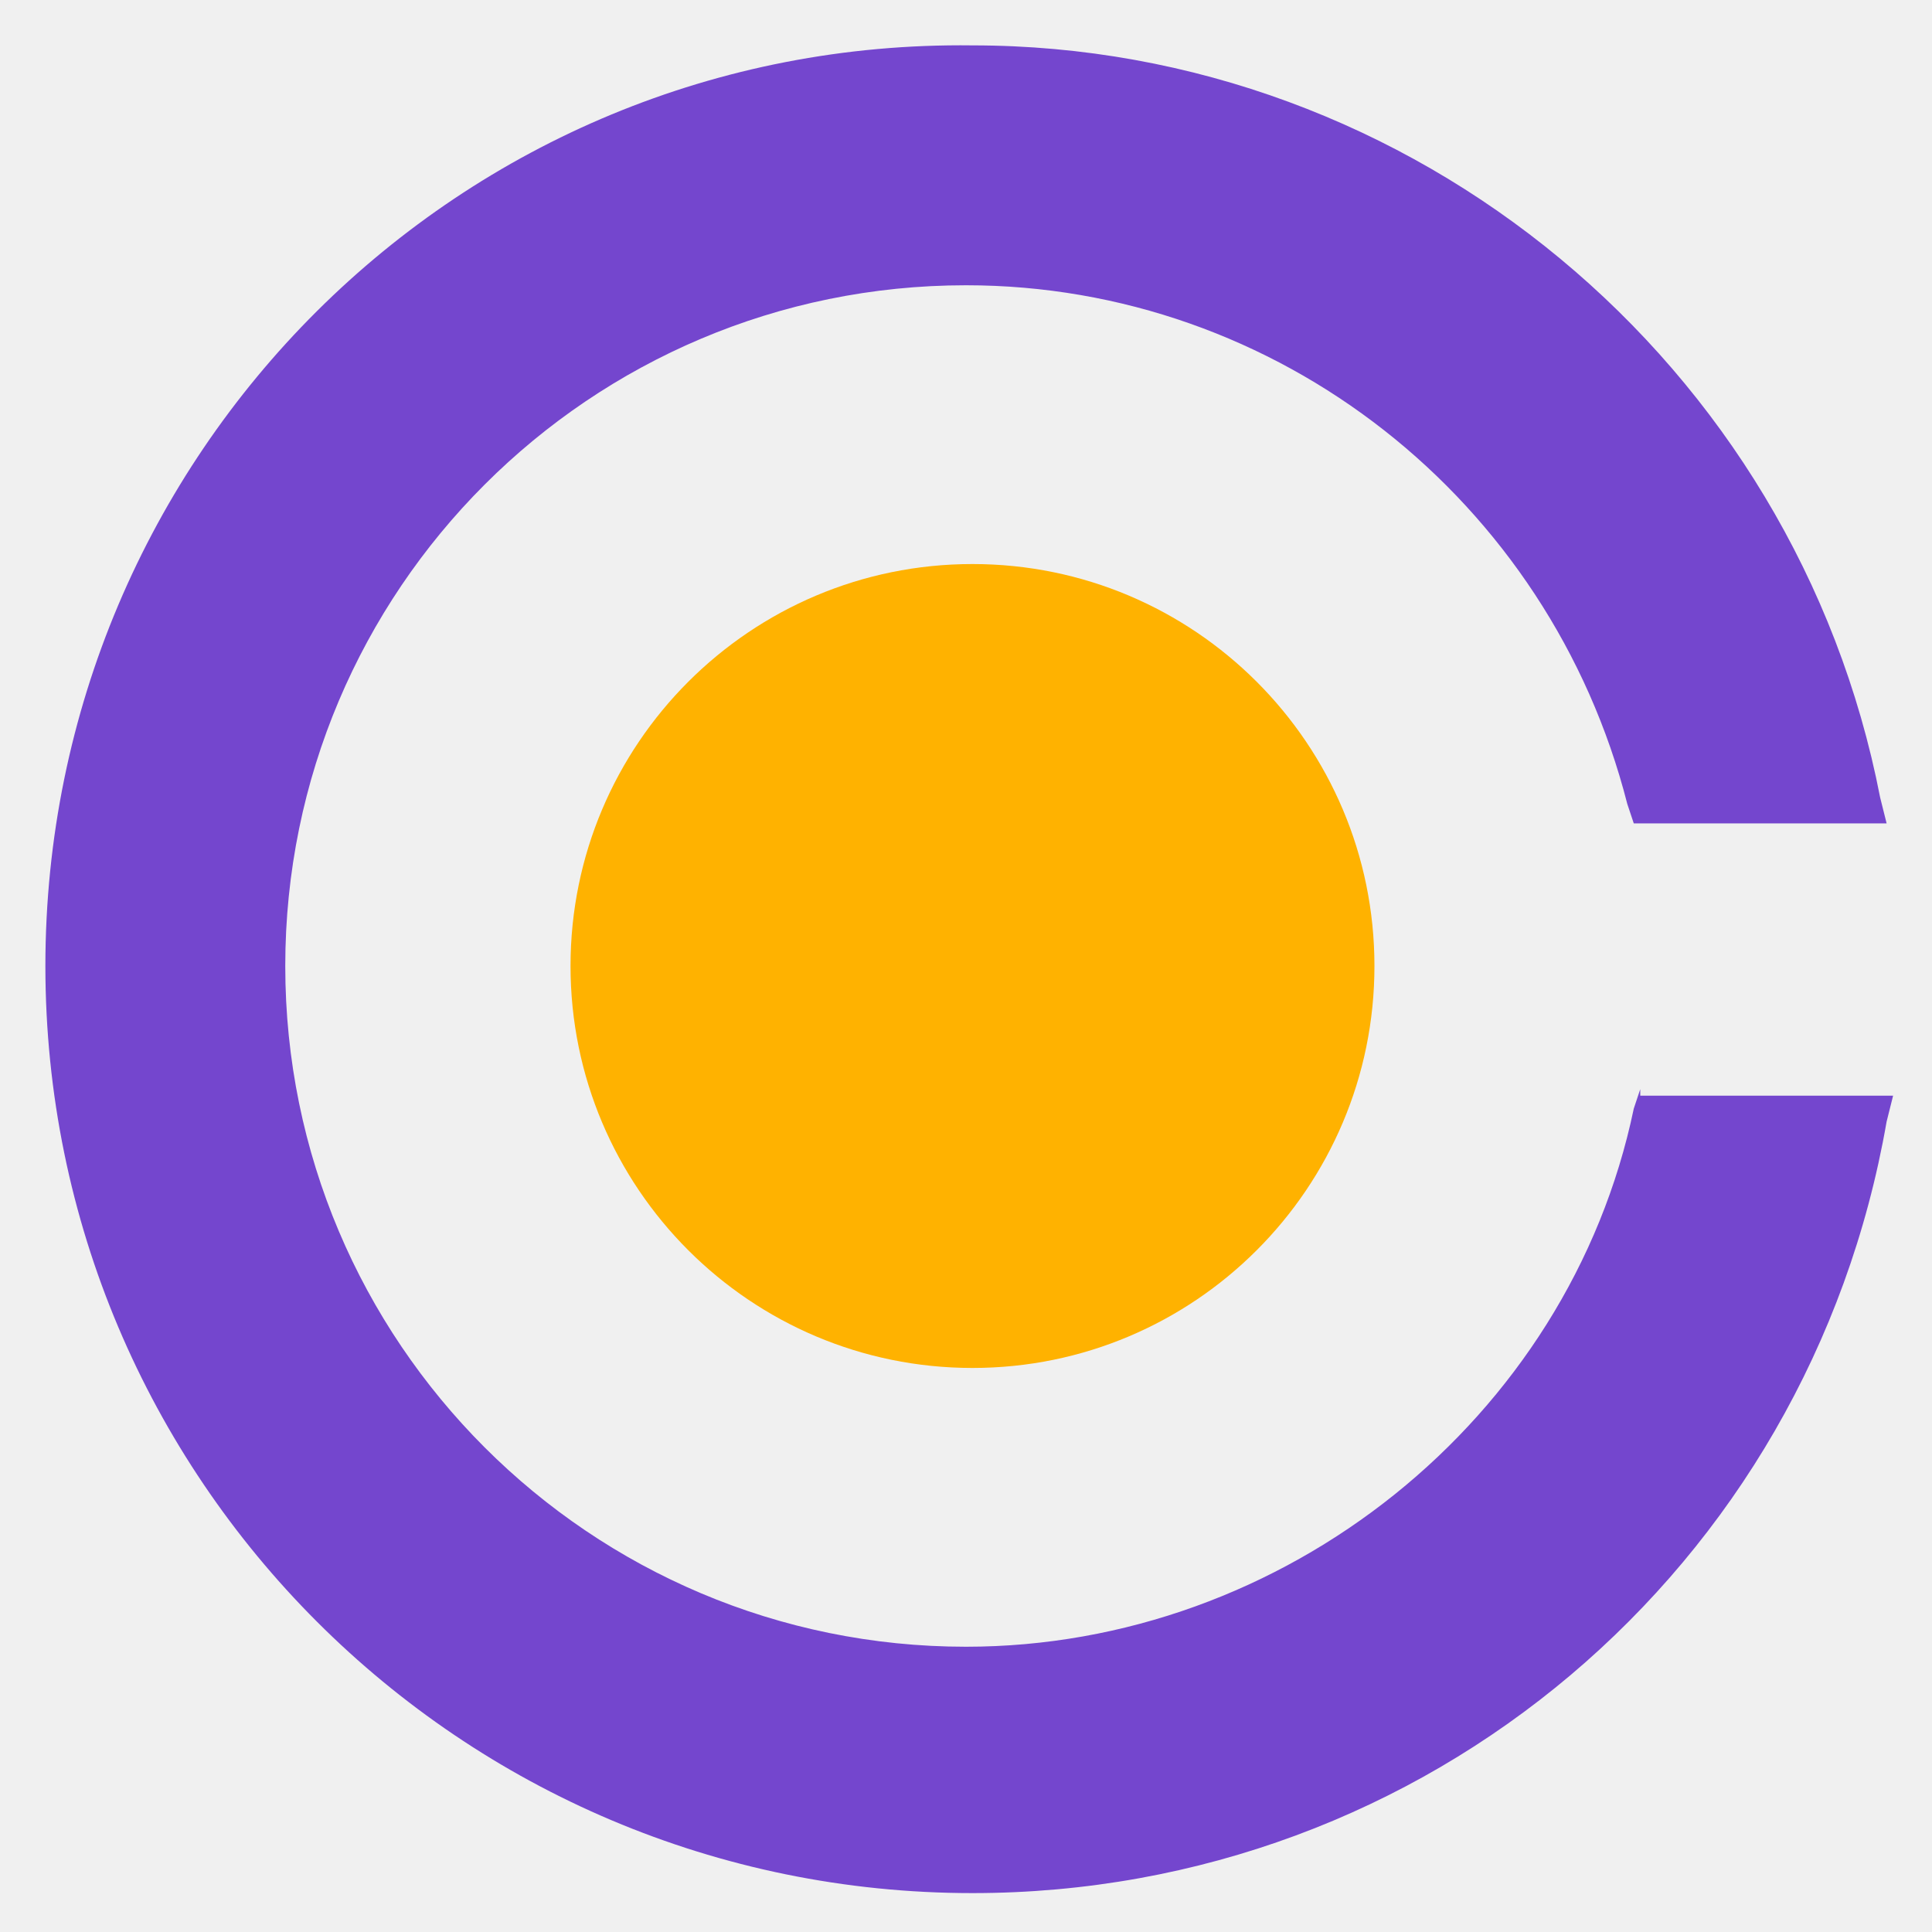
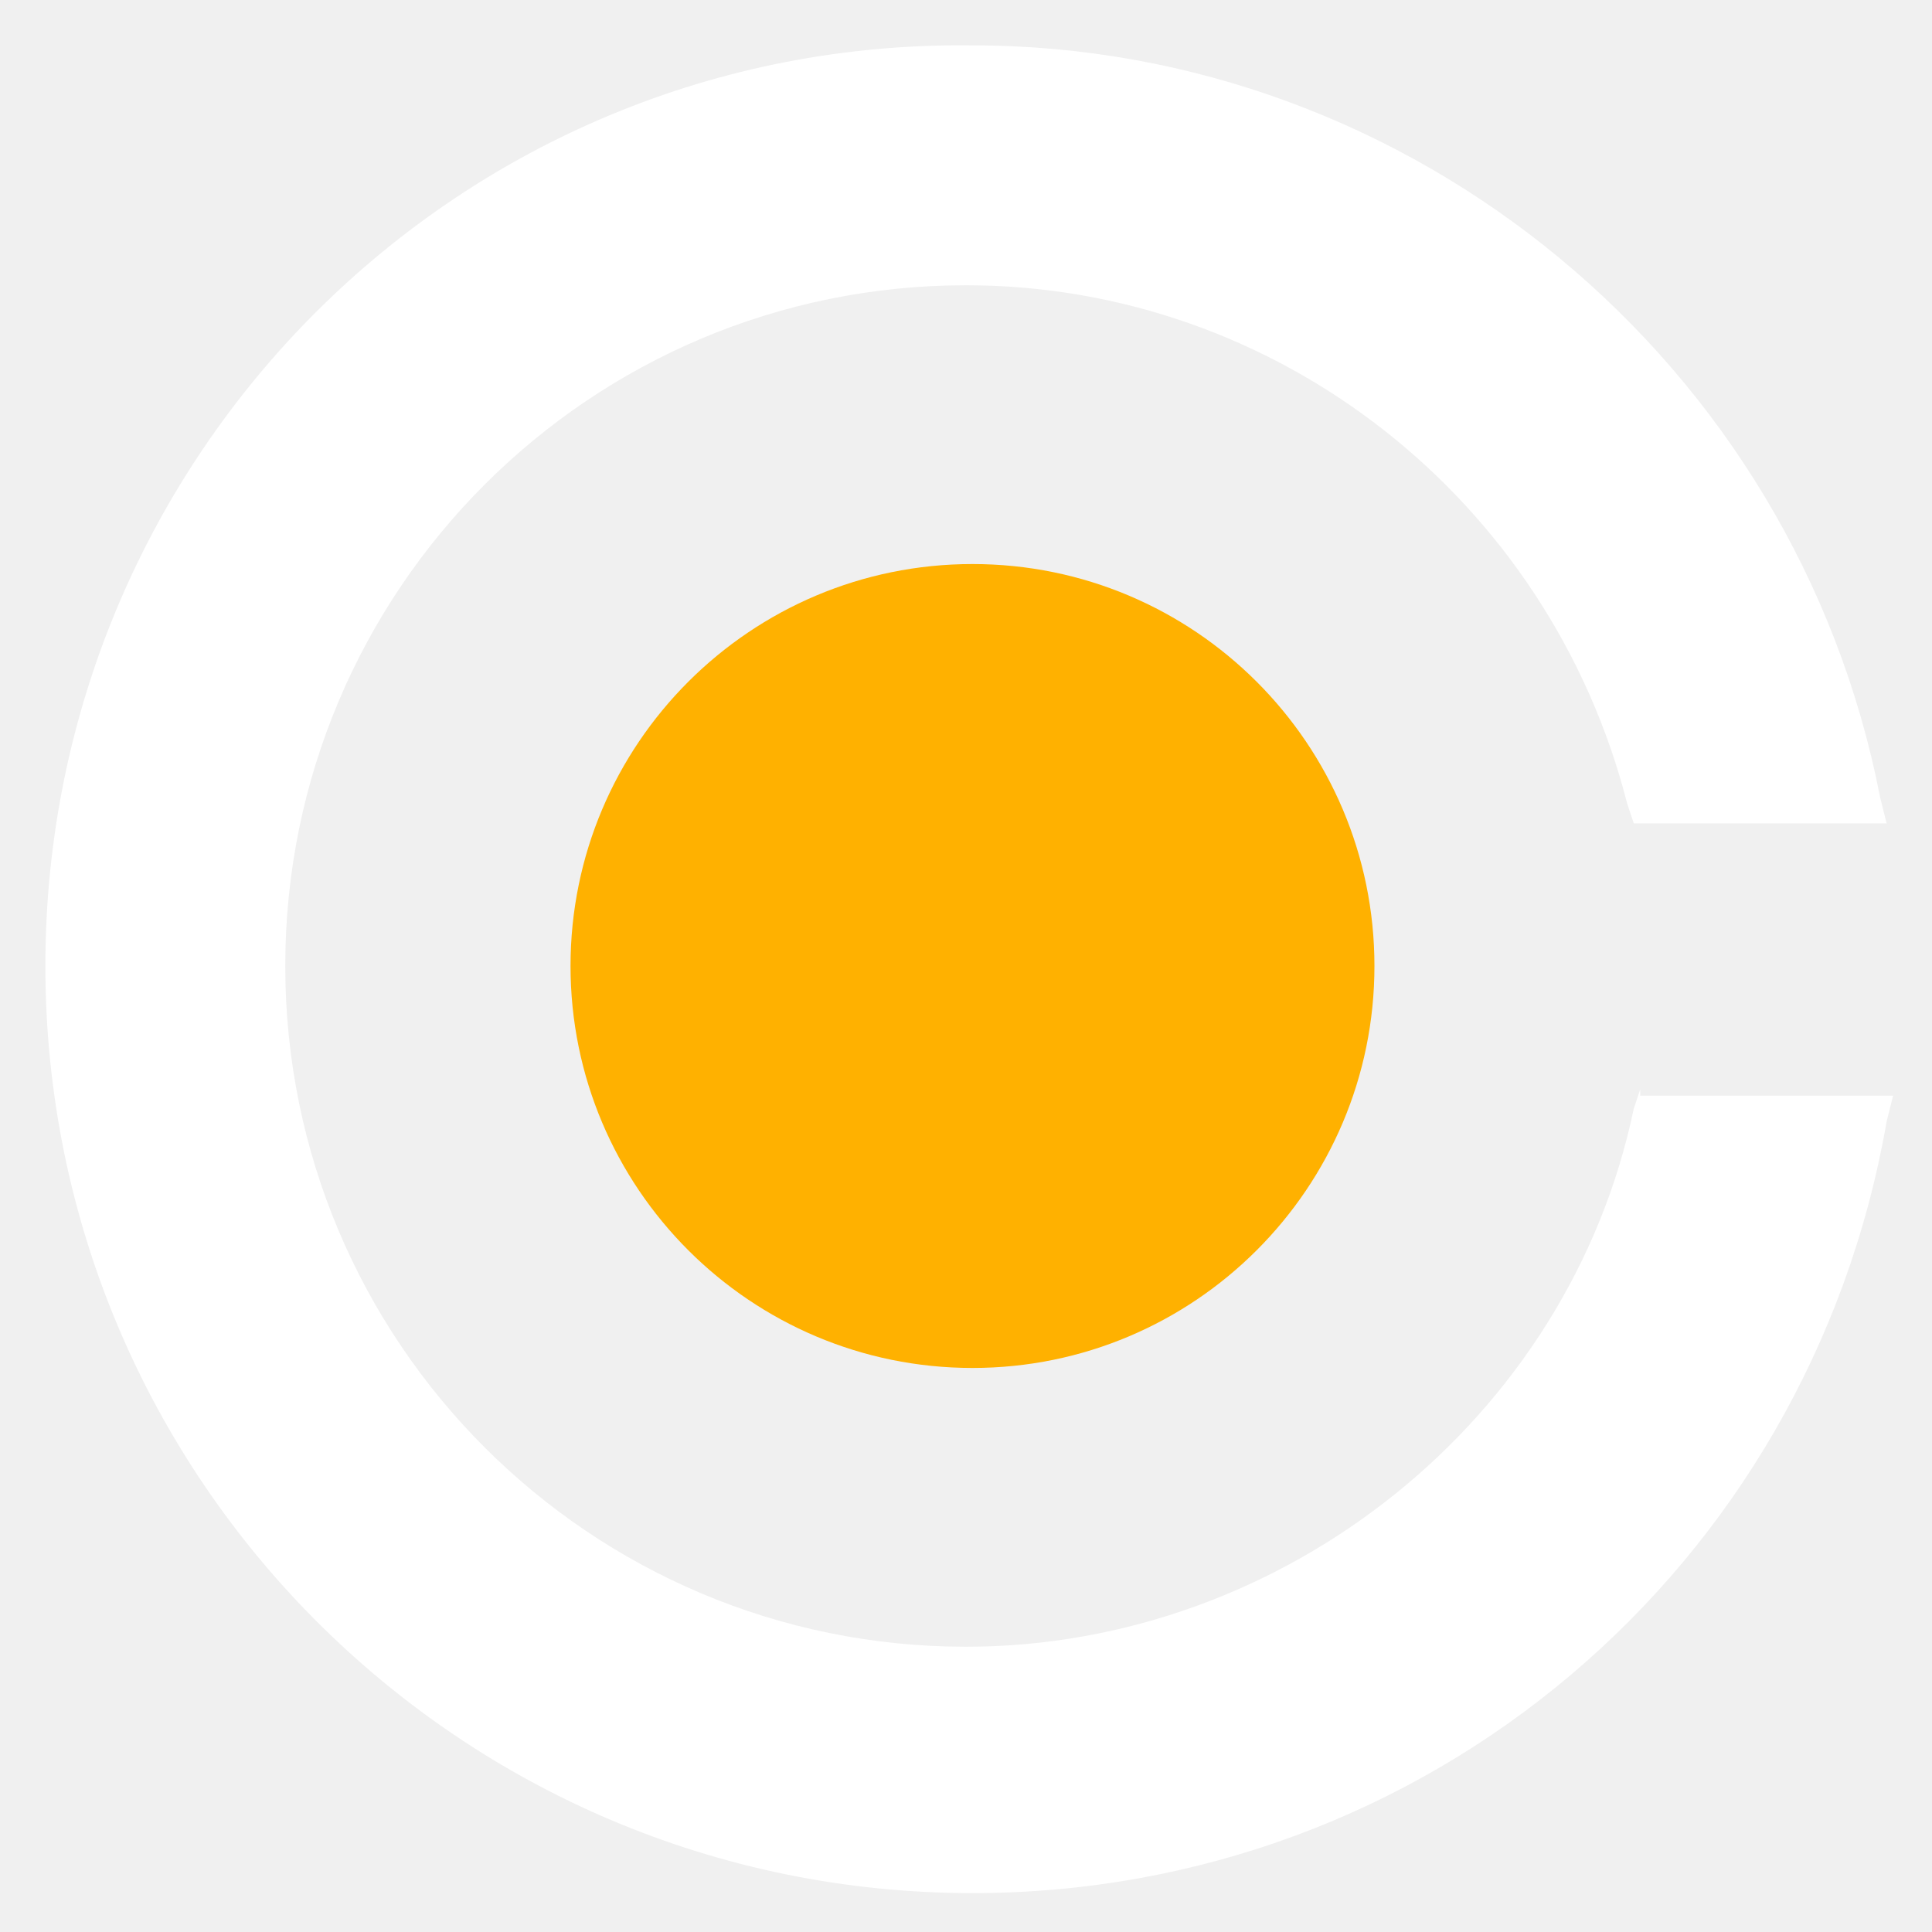
<svg xmlns="http://www.w3.org/2000/svg" class="step__icon" id="Layer_1" x="0px" y="0px" viewBox="0 0 29.6 29.8" style="enable-background: new 0 0 29.6 29.8; height: 80px; width: 80px;" xml:space="preserve">
  <style type="text/css">
        .st0 {
-             fill: #FFB200;
+             fill: #FFB100;
        }

        .st1 {
-             fill: #7446CE;
+             fill: #FFFFFF;
        }
    </style>
  <g>
    <circle class="st0" cx="14.9" cy="14.9" r="6.2" />
    <path class="st1" d="M25.2,16.8l-0.1,0.3c-1,4.8-5.4,8.3-10.3,8.3c-5.8,0-10.5-4.7-10.5-10.5c0-5.8,4.7-10.5,10.5-10.5  c4.8,0,9,3.3,10.2,8l0.1,0.3H29l-0.1-0.4c-1.3-6.7-7.2-11.6-14-11.6C7,0.6,0.6,7,0.6,14.9c0,7.9,6.4,14.3,14.3,14.3  c7,0,12.9-5,14.1-11.9l0.1-0.4H25.2z">
        </path>
  </g>
</svg>
